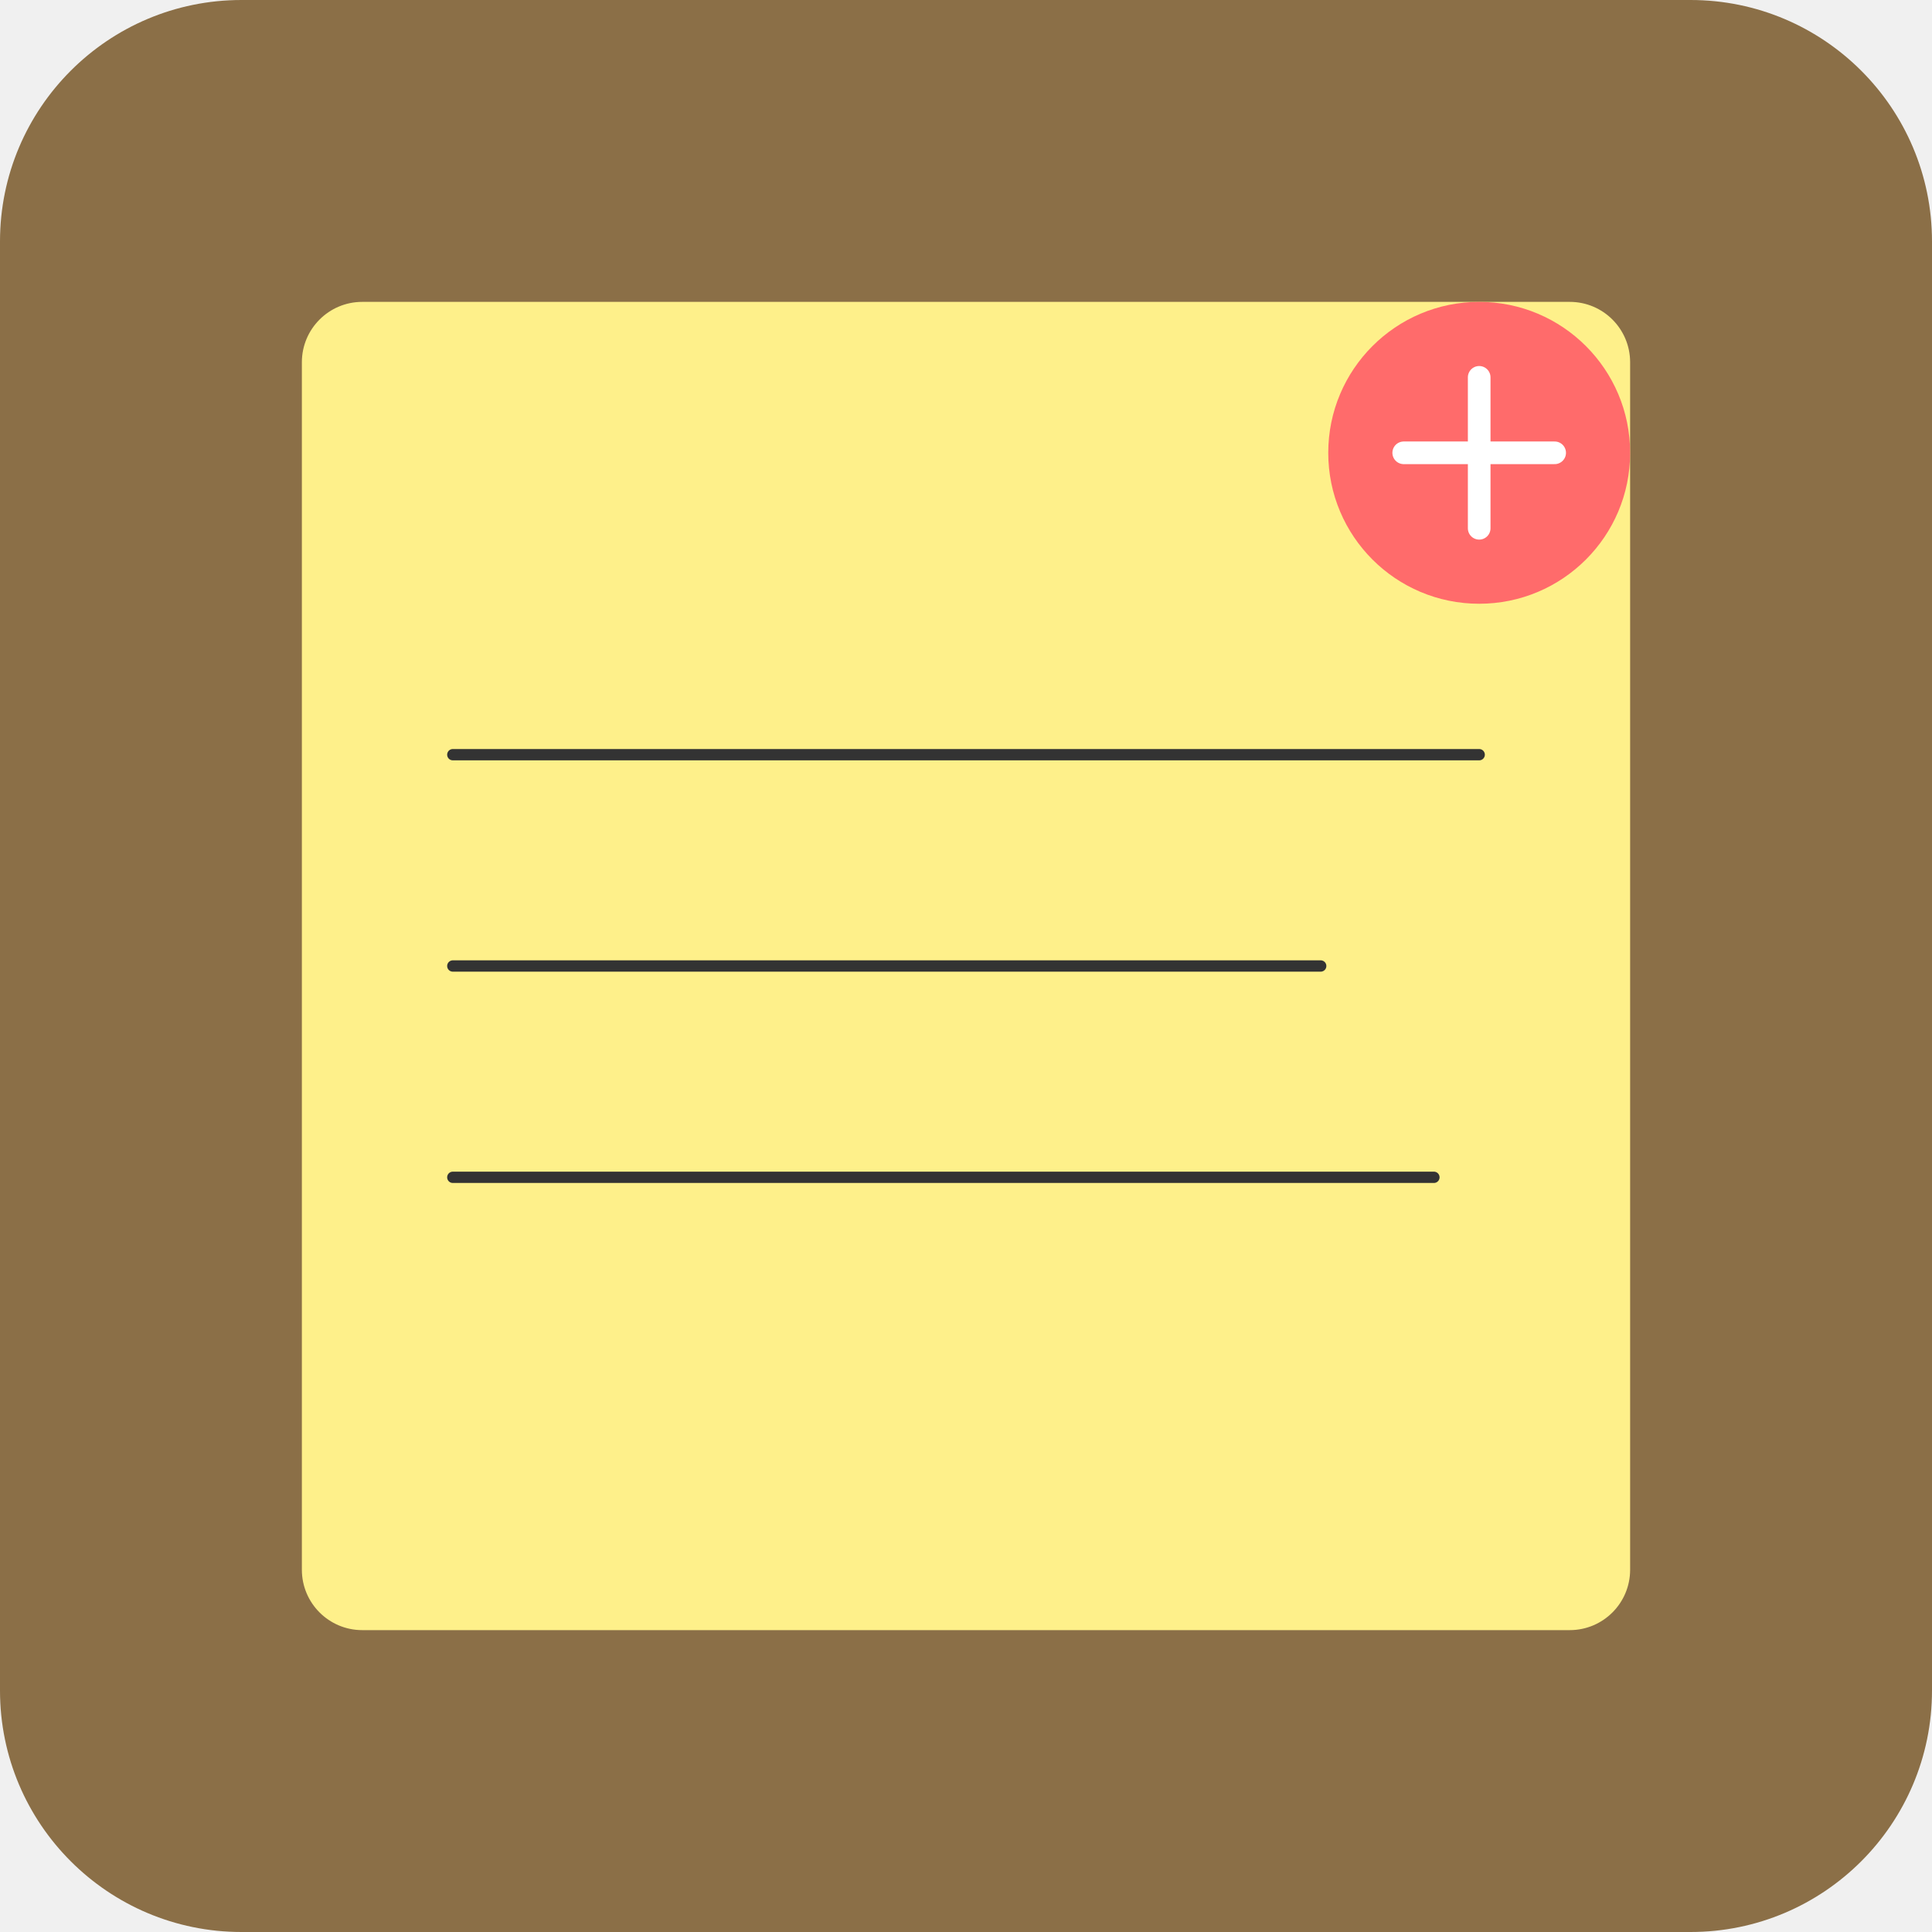
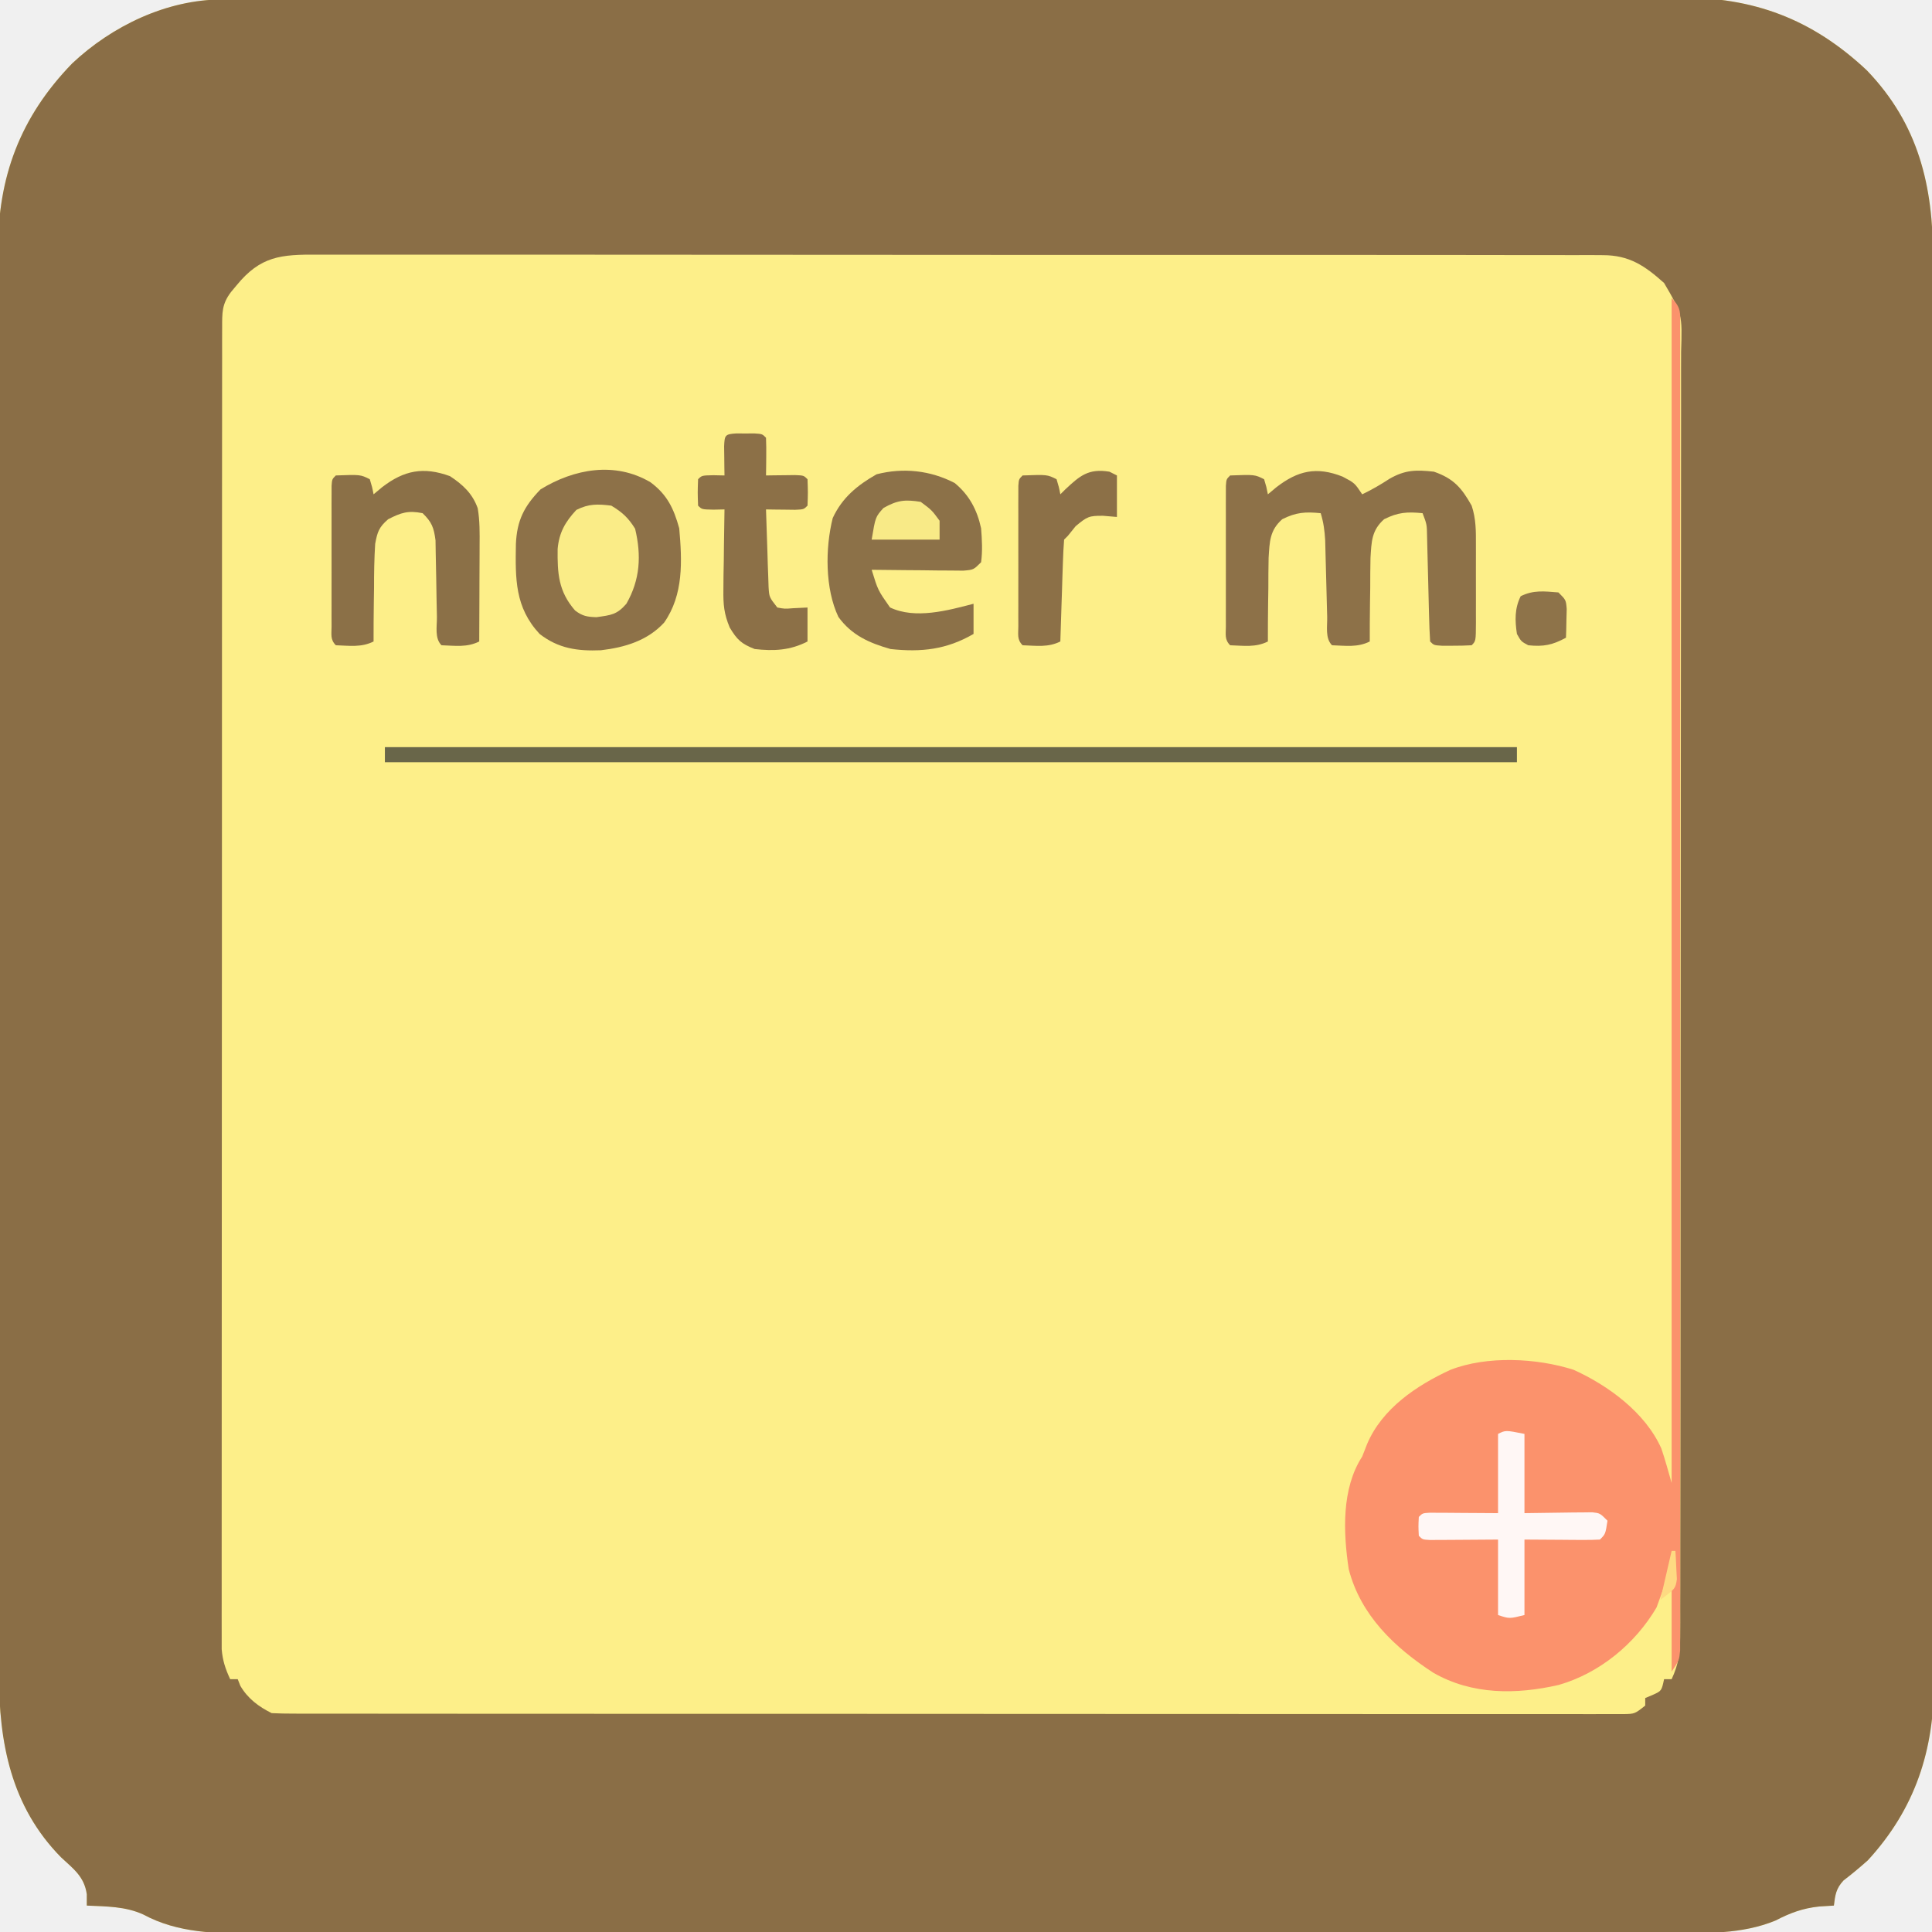
- <svg xmlns="http://www.w3.org/2000/svg" viewBox="0 0 512 512">
-   <rect width="512" height="512" rx="64" fill="#8b6f47" />
-   <rect x="80" y="80" width="352" height="352" rx="16" fill="#fef08a" />
-   <path d="M 120 200 L 392 200" stroke="#333" stroke-width="3" stroke-linecap="round" />
-   <path d="M 120 256 L 350 256" stroke="#333" stroke-width="3" stroke-linecap="round" />
-   <path d="M 120 312 L 380 312" stroke="#333" stroke-width="3" stroke-linecap="round" />
-   <circle cx="392" cy="120" r="40" fill="#ff6b6b" />
-   <path d="M 392 100 L 392 140" stroke="white" stroke-width="6" stroke-linecap="round" />
-   <path d="M 372 120 L 412 120" stroke="white" stroke-width="6" stroke-linecap="round" />
+ <svg xmlns="http://www.w3.org/2000/svg" version="1.1" width="512" height="512">
+   <path d="M0 0 C0.689 -0.003 1.377 -0.005 2.087 -0.008 C4.406 -0.016 6.724 -0.016 9.043 -0.017 C10.718 -0.021 12.393 -0.025 14.068 -0.03 C18.68 -0.042 23.292 -0.048 27.904 -0.052 C32.875 -0.058 37.846 -0.07 42.817 -0.081 C54.829 -0.105 66.841 -0.12 78.852 -0.133 C82.246 -0.136 85.64 -0.14 89.033 -0.144 C110.112 -0.17 131.191 -0.192 152.27 -0.204 C157.153 -0.207 162.037 -0.21 166.92 -0.213 C168.134 -0.214 169.347 -0.215 170.598 -0.215 C190.245 -0.228 209.892 -0.261 229.539 -0.303 C249.717 -0.345 269.895 -0.369 290.072 -0.374 C301.399 -0.378 312.725 -0.389 324.051 -0.422 C333.701 -0.45 343.35 -0.461 353 -0.45 C357.919 -0.445 362.839 -0.448 367.758 -0.472 C372.271 -0.495 376.784 -0.494 381.298 -0.475 C382.921 -0.472 384.544 -0.478 386.168 -0.493 C405.808 -0.665 421.379 5.142 435.899 18.766 C449.62 33.026 453.488 49.409 453.448 68.501 C453.452 70.181 453.456 71.862 453.462 73.543 C453.474 78.151 453.474 82.76 453.471 87.369 C453.471 92.343 453.482 97.317 453.491 102.291 C453.508 112.034 453.514 121.776 453.515 131.518 C453.516 139.439 453.52 147.359 453.526 155.28 C453.544 177.745 453.553 200.209 453.551 222.674 C453.551 224.49 453.551 224.49 453.551 226.343 C453.551 227.555 453.551 228.767 453.551 230.016 C453.55 249.659 453.569 269.301 453.597 288.944 C453.626 309.12 453.64 329.297 453.638 349.474 C453.638 360.798 453.643 372.123 453.665 383.447 C453.683 393.09 453.687 402.732 453.674 412.375 C453.667 417.292 453.667 422.209 453.684 427.126 C453.7 431.633 453.697 436.14 453.68 440.648 C453.677 442.272 453.68 443.897 453.692 445.521 C453.809 463.857 448.729 479.485 436.181 493.137 C434.087 494.999 431.976 496.772 429.747 498.469 C427.755 500.59 427.523 502.293 427.181 505.137 C425.881 505.22 424.582 505.302 423.243 505.387 C418.899 505.856 415.567 507.09 411.712 509.102 C402.677 512.797 393.344 512.422 383.766 512.398 C382.092 512.401 380.418 512.405 378.744 512.409 C374.159 512.42 369.573 512.417 364.987 512.413 C360.036 512.411 355.085 512.42 350.134 512.427 C340.44 512.44 330.746 512.442 321.051 512.439 C313.17 512.438 305.289 512.439 297.408 512.444 C296.286 512.444 295.164 512.445 294.008 512.445 C291.728 512.447 289.448 512.448 287.169 512.449 C265.794 512.46 244.419 512.458 223.045 512.452 C203.498 512.446 183.952 512.458 164.406 512.477 C144.328 512.496 124.249 512.504 104.171 512.501 C92.902 512.499 81.633 512.501 70.364 512.515 C60.77 512.527 51.176 512.529 41.582 512.517 C36.689 512.511 31.797 512.51 26.904 512.522 C22.42 512.532 17.937 512.529 13.453 512.515 C11.836 512.513 10.219 512.515 8.602 512.523 C-1.519 512.57 -11.697 512.453 -20.819 507.512 C-25.59 505.325 -30.627 505.381 -35.819 505.137 C-35.819 504.147 -35.819 503.157 -35.819 502.137 C-36.471 497.481 -39.31 495.441 -42.628 492.36 C-55.934 478.864 -59.125 461.841 -59.087 443.773 C-59.091 442.093 -59.095 440.412 -59.101 438.732 C-59.113 434.123 -59.113 429.514 -59.11 424.906 C-59.11 419.931 -59.121 414.957 -59.13 409.983 C-59.147 400.24 -59.152 390.498 -59.153 380.756 C-59.154 372.835 -59.159 364.915 -59.165 356.994 C-59.183 334.529 -59.192 312.065 -59.19 289.6 C-59.19 288.389 -59.19 287.179 -59.19 285.931 C-59.19 284.719 -59.19 283.507 -59.19 282.258 C-59.189 262.615 -59.208 242.973 -59.236 223.33 C-59.265 203.154 -59.279 182.977 -59.277 162.8 C-59.276 151.476 -59.282 140.151 -59.303 128.827 C-59.322 119.184 -59.326 109.542 -59.312 99.899 C-59.306 94.982 -59.306 90.065 -59.323 85.148 C-59.339 80.641 -59.336 76.134 -59.319 71.626 C-59.315 70.002 -59.319 68.377 -59.33 66.753 C-59.457 47.099 -53.45 31.131 -39.69 16.942 C-29.126 7.001 -14.618 0.028 0 0 Z " fill="#FDEF89" transform="translate(58.81939,-0.1370144)" />
+   <path d="M0 0 C0.689 -0.003 1.377 -0.005 2.087 -0.008 C4.406 -0.016 6.724 -0.016 9.043 -0.017 C10.718 -0.021 12.393 -0.025 14.068 -0.03 C18.68 -0.042 23.292 -0.048 27.904 -0.052 C32.875 -0.058 37.846 -0.07 42.817 -0.081 C54.829 -0.105 66.841 -0.12 78.852 -0.133 C82.246 -0.136 85.64 -0.14 89.033 -0.144 C110.112 -0.17 131.191 -0.192 152.27 -0.204 C157.153 -0.207 162.037 -0.21 166.92 -0.213 C168.134 -0.214 169.347 -0.215 170.598 -0.215 C190.245 -0.228 209.892 -0.261 229.539 -0.303 C249.717 -0.345 269.895 -0.369 290.072 -0.374 C301.399 -0.378 312.725 -0.389 324.051 -0.422 C333.701 -0.45 343.35 -0.461 353 -0.45 C357.919 -0.445 362.839 -0.448 367.758 -0.472 C372.271 -0.495 376.784 -0.494 381.298 -0.475 C382.921 -0.472 384.544 -0.478 386.168 -0.493 C405.808 -0.665 421.379 5.142 435.899 18.766 C449.62 33.026 453.488 49.409 453.448 68.501 C453.452 70.181 453.456 71.862 453.462 73.543 C453.474 78.151 453.474 82.76 453.471 87.369 C453.471 92.343 453.482 97.317 453.491 102.291 C453.508 112.034 453.514 121.776 453.515 131.518 C453.516 139.439 453.52 147.359 453.526 155.28 C453.544 177.745 453.553 200.209 453.551 222.674 C453.551 224.49 453.551 224.49 453.551 226.343 C453.551 227.555 453.551 228.767 453.551 230.016 C453.55 249.659 453.569 269.301 453.597 288.944 C453.626 309.12 453.64 329.297 453.638 349.474 C453.638 360.798 453.643 372.123 453.665 383.447 C453.683 393.09 453.687 402.732 453.674 412.375 C453.667 417.292 453.667 422.209 453.684 427.126 C453.7 431.633 453.697 436.14 453.68 440.648 C453.677 442.272 453.68 443.897 453.692 445.521 C453.809 463.857 448.729 479.485 436.181 493.137 C434.087 494.999 431.976 496.772 429.747 498.469 C427.755 500.59 427.523 502.293 427.181 505.137 C425.881 505.22 424.582 505.302 423.243 505.387 C418.899 505.856 415.567 507.09 411.712 509.102 C402.677 512.797 393.344 512.422 383.766 512.398 C382.092 512.401 380.418 512.405 378.744 512.409 C374.159 512.42 369.573 512.417 364.987 512.413 C360.036 512.411 355.085 512.42 350.134 512.427 C340.44 512.44 330.746 512.442 321.051 512.439 C313.17 512.438 305.289 512.439 297.408 512.444 C296.286 512.444 295.164 512.445 294.008 512.445 C291.728 512.447 289.448 512.448 287.169 512.449 C265.794 512.46 244.419 512.458 223.045 512.452 C203.498 512.446 183.952 512.458 164.406 512.477 C144.328 512.496 124.249 512.504 104.171 512.501 C92.902 512.499 81.633 512.501 70.364 512.515 C60.77 512.527 51.176 512.529 41.582 512.517 C36.689 512.511 31.797 512.51 26.904 512.522 C22.42 512.532 17.937 512.529 13.453 512.515 C11.836 512.513 10.219 512.515 8.602 512.523 C-1.519 512.57 -11.697 512.453 -20.819 507.512 C-25.59 505.325 -30.627 505.381 -35.819 505.137 C-35.819 504.147 -35.819 503.157 -35.819 502.137 C-36.471 497.481 -39.31 495.441 -42.628 492.36 C-55.934 478.864 -59.125 461.841 -59.087 443.773 C-59.091 442.093 -59.095 440.412 -59.101 438.732 C-59.113 434.123 -59.113 429.514 -59.11 424.906 C-59.11 419.931 -59.121 414.957 -59.13 409.983 C-59.147 400.24 -59.152 390.498 -59.153 380.756 C-59.154 372.835 -59.159 364.915 -59.165 356.994 C-59.183 334.529 -59.192 312.065 -59.19 289.6 C-59.19 288.389 -59.19 287.179 -59.19 285.931 C-59.19 284.719 -59.19 283.507 -59.19 282.258 C-59.189 262.615 -59.208 242.973 -59.236 223.33 C-59.265 203.154 -59.279 182.977 -59.277 162.8 C-59.276 151.476 -59.282 140.151 -59.303 128.827 C-59.322 119.184 -59.326 109.542 -59.312 99.899 C-59.306 94.982 -59.306 90.065 -59.323 85.148 C-59.339 80.641 -59.336 76.134 -59.319 71.626 C-59.315 70.002 -59.319 68.377 -59.33 66.753 C-59.457 47.099 -53.45 31.131 -39.69 16.942 C-29.126 7.001 -14.618 0.028 0 0 Z M3.868 75.762 C3.377 76.352 2.886 76.943 2.38 77.551 C-0.042 80.753 0.055 83.008 0.052 86.976 C0.049 88.227 0.046 89.479 0.042 90.768 C0.044 92.17 0.045 93.571 0.047 94.973 C0.045 96.452 0.043 97.931 0.04 99.41 C0.034 103.489 0.034 107.568 0.035 111.647 C0.035 116.04 0.03 120.434 0.025 124.827 C0.017 133.44 0.014 142.054 0.014 150.667 C0.013 157.667 0.011 164.666 0.008 171.665 C-0.001 191.494 -0.006 211.323 -0.005 231.153 C-0.005 232.222 -0.005 233.292 -0.005 234.395 C-0.005 235.466 -0.005 236.537 -0.005 237.641 C-0.004 255.003 -0.014 272.365 -0.028 289.728 C-0.042 307.54 -0.049 325.353 -0.048 343.165 C-0.048 353.171 -0.051 363.178 -0.061 373.184 C-0.07 381.704 -0.073 390.224 -0.066 398.743 C-0.063 403.092 -0.063 407.441 -0.071 411.79 C-0.079 415.769 -0.078 419.749 -0.069 423.728 C-0.067 425.169 -0.069 426.611 -0.075 428.052 C-0.082 430.008 -0.075 431.965 -0.068 433.921 C-0.068 435.008 -0.069 436.096 -0.069 437.216 C0.188 440.222 0.912 442.416 2.181 445.137 C2.841 445.137 3.501 445.137 4.181 445.137 C4.521 446.003 4.521 446.003 4.868 446.887 C6.847 450.279 9.69 452.392 13.181 454.137 C15.137 454.234 17.097 454.264 19.056 454.266 C20.316 454.269 21.575 454.272 22.873 454.275 C24.284 454.274 25.695 454.272 27.106 454.271 C28.595 454.273 30.083 454.275 31.572 454.278 C35.677 454.284 39.783 454.284 43.889 454.282 C48.311 454.282 52.733 454.288 57.155 454.292 C65.824 454.301 74.493 454.304 83.162 454.304 C90.205 454.305 97.248 454.307 104.291 454.31 C124.241 454.319 144.191 454.323 164.141 454.322 C165.755 454.322 165.755 454.322 167.403 454.322 C168.48 454.322 169.558 454.322 170.668 454.322 C188.142 454.322 205.616 454.331 223.089 454.345 C241.012 454.36 258.936 454.367 276.859 454.366 C286.929 454.366 296.999 454.368 307.069 454.379 C315.641 454.388 324.214 454.39 332.786 454.384 C337.163 454.38 341.54 454.38 345.917 454.389 C349.92 454.397 353.922 454.395 357.925 454.387 C359.377 454.385 360.829 454.387 362.282 454.392 C364.247 454.399 366.213 454.393 368.179 454.386 C369.274 454.386 370.368 454.386 371.496 454.387 C374.405 454.331 374.405 454.331 377.181 452.137 C377.181 451.477 377.181 450.817 377.181 450.137 C377.82 449.869 378.459 449.601 379.118 449.325 C381.512 448.25 381.512 448.25 382.181 445.137 C382.841 445.137 383.501 445.137 384.181 445.137 C385.989 441.255 386.432 438.2 386.438 433.932 C386.448 432.047 386.448 432.047 386.457 430.123 C386.454 428.731 386.451 427.339 386.448 425.947 C386.452 424.466 386.456 422.985 386.462 421.505 C386.474 417.434 386.474 413.364 386.471 409.294 C386.471 404.904 386.482 400.515 386.491 396.126 C386.508 387.526 386.514 378.927 386.515 370.328 C386.516 363.34 386.52 356.351 386.526 349.363 C386.544 329.557 386.553 309.75 386.551 289.944 C386.551 288.876 386.551 287.808 386.551 286.708 C386.551 285.104 386.551 285.104 386.551 283.468 C386.55 266.132 386.569 248.797 386.597 231.461 C386.626 213.668 386.64 195.874 386.638 178.081 C386.638 168.089 386.643 158.096 386.665 148.104 C386.683 139.598 386.687 131.092 386.674 122.586 C386.667 118.244 386.667 113.904 386.684 109.563 C386.7 105.59 386.697 101.617 386.68 97.644 C386.677 96.206 386.68 94.768 386.692 93.33 C387.001 83.359 387.001 83.359 382.181 75.137 C377.073 70.554 372.949 67.763 365.975 67.757 C364.719 67.748 363.462 67.74 362.167 67.731 C360.775 67.737 359.383 67.743 357.991 67.749 C356.51 67.745 355.029 67.74 353.548 67.733 C349.478 67.719 345.408 67.723 341.337 67.73 C336.948 67.735 332.559 67.722 328.169 67.712 C319.57 67.695 310.971 67.694 302.371 67.699 C295.383 67.703 288.395 67.702 281.407 67.697 C280.413 67.696 279.419 67.695 278.395 67.694 C276.375 67.693 274.356 67.691 272.337 67.69 C253.395 67.676 234.454 67.681 215.512 67.693 C198.176 67.703 180.84 67.69 163.505 67.666 C145.711 67.642 127.918 67.632 110.125 67.639 C100.132 67.642 90.14 67.64 80.148 67.622 C71.641 67.608 63.135 67.607 54.629 67.624 C50.288 67.633 45.947 67.635 41.606 67.62 C37.633 67.606 33.661 67.611 29.687 67.63 C28.249 67.634 26.811 67.631 25.373 67.62 C15.625 67.555 10.221 67.988 3.868 75.762 Z " fill="#8A6E46" transform="translate(58.81939,-0.1370144)" />
+   <path d="M0 0 C2.7 2.7 2.251 4.067 2.252 7.844 C2.257 9.097 2.262 10.35 2.267 11.64 C2.263 13.043 2.259 14.446 2.254 15.849 C2.256 17.33 2.259 18.81 2.263 20.291 C2.272 24.373 2.268 28.456 2.261 32.539 C2.257 36.937 2.264 41.334 2.269 45.732 C2.278 54.352 2.276 62.973 2.271 71.594 C2.266 78.598 2.265 85.602 2.268 92.606 C2.268 93.601 2.268 94.597 2.269 95.622 C2.269 97.644 2.27 99.665 2.271 101.687 C2.276 120.663 2.27 139.639 2.259 158.615 C2.25 174.911 2.252 191.206 2.261 207.502 C2.271 226.407 2.276 245.312 2.27 264.216 C2.269 266.231 2.268 268.245 2.268 270.26 C2.267 271.747 2.267 271.747 2.267 273.264 C2.265 280.262 2.268 287.26 2.273 294.259 C2.278 302.784 2.277 311.309 2.266 319.833 C2.261 324.186 2.259 328.539 2.265 332.892 C2.271 336.872 2.268 340.852 2.257 344.833 C2.255 346.277 2.256 347.721 2.261 349.165 C2.267 351.12 2.26 353.075 2.252 355.03 C2.251 356.118 2.251 357.206 2.251 358.328 C2 361 2 361 0 364 C0 354.76 0 345.52 0 336 C-1.32 339.63 -2.64 343.26 -4 347 C-9.688 356.666 -19.114 364.422 -29.93 367.527 C-41.196 370.1 -52.874 370.181 -63.125 364.312 C-73.405 357.636 -82.416 349.091 -85.574 336.844 C-87.037 327.074 -87.51 315.478 -82 307 C-81.573 305.908 -81.147 304.816 -80.707 303.691 C-76.726 294.278 -67.574 288.145 -58.629 284.023 C-48.922 280.245 -35.863 280.869 -26 284 C-16.718 288.2 -6.937 295.392 -2.719 304.883 C-1.699 307.886 -0.871 310.951 0 314 C0 210.38 0 106.76 0 0 Z " fill="#FB926C" transform="translate(443,79)" />
+   <path d="M0 0 C3.188 1.688 3.188 1.688 5.188 4.688 C7.758 3.454 10.038 2.132 12.438 0.562 C16.574 -1.802 19.459 -1.838 24.188 -1.312 C29.385 0.487 31.516 2.938 34.188 7.688 C35.372 11.242 35.331 14.466 35.32 18.164 C35.321 18.89 35.322 19.616 35.323 20.364 C35.324 21.895 35.322 23.427 35.318 24.958 C35.313 27.311 35.318 29.663 35.324 32.016 C35.324 33.503 35.322 34.99 35.32 36.477 C35.322 37.184 35.324 37.891 35.326 38.62 C35.302 43.573 35.302 43.573 34.188 44.688 C32.523 44.786 30.855 44.817 29.188 44.812 C27.826 44.816 27.826 44.816 26.438 44.82 C24.188 44.688 24.188 44.688 23.188 43.688 C23.041 41.433 22.96 39.173 22.906 36.914 C22.888 36.235 22.869 35.555 22.85 34.855 C22.792 32.674 22.739 30.493 22.688 28.312 C22.62 25.45 22.546 22.588 22.469 19.727 C22.438 18.45 22.408 17.173 22.377 15.858 C22.323 12.664 22.323 12.664 21.188 9.688 C17.123 9.281 14.682 9.44 11 11.281 C7.669 14.227 7.651 17.216 7.383 21.52 C7.33 24.184 7.306 26.836 7.312 29.5 C7.294 30.874 7.274 32.249 7.25 33.623 C7.203 36.978 7.183 40.332 7.188 43.688 C3.934 45.314 0.795 44.802 -2.812 44.688 C-4.681 42.819 -4.032 39.667 -4.094 37.168 C-4.112 36.513 -4.131 35.858 -4.15 35.183 C-4.208 33.081 -4.261 30.978 -4.312 28.875 C-4.38 26.118 -4.454 23.362 -4.531 20.605 C-4.562 19.376 -4.592 18.146 -4.623 16.88 C-4.776 14.299 -5.057 12.143 -5.812 9.688 C-9.877 9.281 -12.318 9.44 -16 11.281 C-19.331 14.227 -19.349 17.216 -19.617 21.52 C-19.67 24.184 -19.694 26.836 -19.688 29.5 C-19.706 30.874 -19.726 32.249 -19.75 33.623 C-19.797 36.978 -19.817 40.332 -19.812 43.688 C-23.066 45.314 -26.205 44.802 -29.812 44.688 C-31.343 43.157 -30.94 41.775 -30.942 39.643 C-30.945 38.785 -30.948 37.927 -30.951 37.044 C-30.949 36.112 -30.947 35.179 -30.945 34.219 C-30.946 33.268 -30.947 32.317 -30.948 31.338 C-30.949 29.324 -30.947 27.31 -30.943 25.295 C-30.938 22.201 -30.943 19.106 -30.949 16.012 C-30.949 14.06 -30.947 12.108 -30.945 10.156 C-30.947 9.224 -30.949 8.292 -30.951 7.331 C-30.948 6.474 -30.945 5.616 -30.942 4.732 C-30.941 3.974 -30.94 3.215 -30.939 2.433 C-30.812 0.688 -30.812 0.688 -29.812 -0.312 C-23.287 -0.55 -23.287 -0.55 -20.812 0.688 C-20.188 2.75 -20.188 2.75 -19.812 4.688 C-19.07 4.069 -18.328 3.45 -17.562 2.812 C-11.876 -1.582 -6.935 -2.745 0 0 Z " fill="#8D7148" transform="translate(355.8125,126.3125)" />
+   <path d="M0 0 C4.447 3.297 6.17 6.982 7.617 12.199 C8.388 20.851 8.806 29.791 3.617 37.199 C-0.795 41.989 -6.793 43.775 -13.129 44.523 C-19.336 44.773 -24.39 44.082 -29.383 40.199 C-35.949 33.142 -35.817 25.585 -35.664 16.359 C-35.388 10.154 -33.516 6.392 -29.133 1.887 C-20.233 -3.574 -9.39 -5.552 0 0 Z " fill="#8D7148" transform="translate(172.3828,127.8008)" />
+   <path d="M0 0 C3.87 3.192 5.95 7.133 7 12 C7.24 15.021 7.409 17.992 7 21 C5 23 5 23 2.294 23.227 C1.174 23.217 0.053 23.206 -1.102 23.195 C-2.919 23.186 -2.919 23.186 -4.773 23.176 C-6.044 23.159 -7.315 23.142 -8.625 23.125 C-9.904 23.116 -11.182 23.107 -12.5 23.098 C-15.667 23.074 -18.833 23.041 -22 23 C-20.342 28.416 -20.342 28.416 -17.137 32.98 C-10.464 36.165 -1.809 33.786 5 32 C5 34.64 5 37.28 5 40 C-2.168 44.149 -8.803 44.885 -17 44 C-22.631 42.396 -27.293 40.354 -30.812 35.5 C-34.371 28.009 -34.329 17.285 -32.316 9.281 C-29.816 3.886 -25.816 0.598 -20.688 -2.312 C-13.641 -4.115 -6.476 -3.357 0 0 Z " fill="#8C7148" transform="translate(253,128)" />
+   <path d="M0 0 C99 0 198 0 300 0 C300 1.32 300 2.64 300 4 C201 4 102 4 0 4 C0 2.68 0 1.36 0 0 Z " fill="#696649" transform="translate(102,198)" />
+   <path d="M0 0 C3.392 2.236 5.959 4.59 7.349 8.497 C7.921 11.803 7.872 15.079 7.848 18.422 C7.846 19.149 7.845 19.875 7.843 20.624 C7.838 22.937 7.825 25.25 7.812 27.562 C7.807 29.134 7.803 30.706 7.799 32.277 C7.788 36.122 7.771 39.967 7.75 43.812 C4.497 45.439 1.358 44.927 -2.25 44.812 C-4.117 42.945 -3.425 39.788 -3.461 37.293 C-3.489 35.947 -3.518 34.602 -3.547 33.256 C-3.588 31.129 -3.625 29.003 -3.651 26.877 C-3.679 24.827 -3.725 22.779 -3.773 20.73 C-3.793 19.501 -3.813 18.271 -3.833 17.005 C-4.276 13.613 -4.819 12.179 -7.25 9.812 C-11.088 9.045 -12.915 9.641 -16.395 11.422 C-18.81 13.523 -19.237 14.742 -19.826 17.942 C-20.067 21.842 -20.134 25.72 -20.125 29.625 C-20.143 30.999 -20.164 32.374 -20.188 33.748 C-20.235 37.103 -20.254 40.457 -20.25 43.812 C-23.503 45.439 -26.642 44.927 -30.25 44.812 C-31.781 43.282 -31.377 41.9 -31.379 39.768 C-31.383 38.91 -31.386 38.052 -31.389 37.169 C-31.387 36.237 -31.385 35.304 -31.383 34.344 C-31.384 33.393 -31.385 32.442 -31.386 31.463 C-31.386 29.449 -31.385 27.435 -31.38 25.42 C-31.375 22.326 -31.38 19.231 -31.387 16.137 C-31.386 14.185 -31.385 12.233 -31.383 10.281 C-31.385 9.349 -31.387 8.417 -31.389 7.456 C-31.386 6.599 -31.383 5.741 -31.379 4.857 C-31.379 4.099 -31.378 3.34 -31.377 2.558 C-31.25 0.812 -31.25 0.812 -30.25 -0.188 C-23.725 -0.425 -23.725 -0.425 -21.25 0.812 C-20.625 2.875 -20.625 2.875 -20.25 4.812 C-19.508 4.194 -18.765 3.575 -18 2.938 C-12.177 -1.562 -7.011 -2.562 0 0 Z " fill="#8B7047" transform="translate(119.25,126.1875)" />
+   <path d="M0 0 C0.815 0.003 1.629 0.005 2.469 0.008 C3.283 0.005 4.098 0.003 4.938 0 C6.969 0.133 6.969 0.133 7.969 1.133 C8.041 2.819 8.053 4.508 8.031 6.195 C8.022 7.114 8.013 8.034 8.004 8.98 C7.992 9.691 7.981 10.401 7.969 11.133 C8.679 11.121 9.389 11.11 10.121 11.098 C11.04 11.089 11.959 11.08 12.906 11.07 C13.823 11.059 14.739 11.047 15.684 11.035 C17.969 11.133 17.969 11.133 18.969 12.133 C19.094 15.633 19.094 15.633 18.969 19.133 C17.969 20.133 17.969 20.133 15.684 20.23 C14.309 20.213 14.309 20.213 12.906 20.195 C11.987 20.186 11.068 20.177 10.121 20.168 C9.411 20.156 8.701 20.145 7.969 20.133 C8.079 23.904 8.209 27.675 8.344 31.445 C8.375 32.517 8.406 33.589 8.438 34.693 C8.476 35.721 8.515 36.749 8.555 37.809 C8.602 39.23 8.602 39.23 8.65 40.681 C8.818 43.386 8.818 43.386 10.969 46.133 C12.946 46.496 12.946 46.496 15.094 46.32 C16.372 46.258 17.651 46.197 18.969 46.133 C18.969 49.103 18.969 52.073 18.969 55.133 C14.383 57.5 10.014 57.711 4.969 57.133 C1.44 55.752 0.299 54.684 -1.646 51.435 C-3.17 47.802 -3.378 45.342 -3.324 41.422 C-3.315 40.178 -3.305 38.934 -3.295 37.652 C-3.27 36.367 -3.245 35.082 -3.219 33.758 C-3.205 32.449 -3.192 31.141 -3.178 29.793 C-3.142 26.572 -3.093 23.353 -3.031 20.133 C-4.001 20.153 -4.97 20.174 -5.969 20.195 C-9.031 20.133 -9.031 20.133 -10.031 19.133 C-10.156 15.633 -10.156 15.633 -10.031 12.133 C-9.031 11.133 -9.031 11.133 -5.969 11.07 C-4.515 11.101 -4.515 11.101 -3.031 11.133 C-3.043 10.423 -3.054 9.712 -3.066 8.98 C-3.08 7.602 -3.08 7.602 -3.094 6.195 C-3.105 5.279 -3.117 4.362 -3.129 3.418 C-3.004 0.496 -2.912 0.19 0 0 Z " fill="#8C7047" transform="translate(195.0312,114.8672)" />
+   <path d="M0 0 C0.66 0.33 1.32 0.66 2 1 C2 4.63 2 8.26 2 12 C0.783 11.897 -0.434 11.794 -1.688 11.688 C-5.403 11.661 -5.871 11.893 -8.938 14.438 C-9.618 15.283 -10.299 16.129 -11 17 C-11.33 17.33 -11.66 17.66 -12 18 C-12.158 19.998 -12.251 22.001 -12.316 24.004 C-12.358 25.219 -12.4 26.434 -12.443 27.686 C-12.483 28.965 -12.522 30.244 -12.562 31.562 C-12.606 32.846 -12.649 34.129 -12.693 35.451 C-12.8 38.634 -12.902 41.817 -13 45 C-16.253 46.627 -19.392 46.115 -23 46 C-24.531 44.469 -24.127 43.088 -24.129 40.955 C-24.133 40.097 -24.136 39.24 -24.139 38.356 C-24.137 37.424 -24.135 36.492 -24.133 35.531 C-24.134 34.581 -24.135 33.63 -24.136 32.651 C-24.136 30.636 -24.135 28.622 -24.13 26.608 C-24.125 23.513 -24.13 20.419 -24.137 17.324 C-24.136 15.372 -24.135 13.421 -24.133 11.469 C-24.135 10.536 -24.137 9.604 -24.139 8.644 C-24.136 7.786 -24.133 6.928 -24.129 6.045 C-24.129 5.286 -24.128 4.528 -24.127 3.746 C-24 2 -24 2 -23 1 C-16.475 0.763 -16.475 0.763 -14 2 C-13.375 4.062 -13.375 4.062 -13 6 C-12.564 5.567 -12.129 5.134 -11.68 4.688 C-7.821 1.079 -5.548 -0.903 0 0 Z " fill="#8C7047" transform="translate(294,125)" />
+   <path d="M0 0 C0 6.93 0 13.86 0 21 C6.492 20.921 6.492 20.921 12.984 20.82 C13.791 20.815 14.598 20.81 15.43 20.805 C16.257 20.794 17.085 20.784 17.937 20.773 C20 21 20 21 22 23 C21.464 26.536 21.464 26.536 20 28 C18.511 28.087 17.019 28.107 15.527 28.098 C14.718 28.095 13.908 28.093 13.074 28.09 C12.039 28.081 11.004 28.072 9.938 28.062 C6.658 28.042 3.379 28.021 0 28 C0 34.6 0 41.2 0 48 C-4 49 -4 49 -7 48 C-7 41.4 -7 34.8 -7 28 C-13.537 28.04 -13.537 28.04 -20.074 28.09 C-20.884 28.093 -21.693 28.095 -22.527 28.098 C-23.776 28.106 -23.776 28.106 -25.051 28.114 C-27 28 -27 28 -28 27 C-28.125 24.5 -28.125 24.5 -28 22 C-27 21 -27 21 -25.051 20.886 C-24.218 20.892 -23.385 20.897 -22.527 20.902 C-21.718 20.905 -20.908 20.907 -20.074 20.91 C-19.039 20.919 -18.004 20.928 -16.938 20.938 C-13.658 20.958 -10.379 20.979 -7 21 C-7 14.07 -7 7.14 -7 0 C-5 -1 -5 -1 0 0 Z " fill="#FFF7F5" transform="translate(404,380)" />
+   <path d="M0 0 C2.911 1.747 4.534 3.246 6.312 6.125 C8.014 13.239 7.64 19.63 4 26 C1.457 28.92 -0.029 29.004 -3.938 29.562 C-6.397 29.475 -7.62 29.288 -9.594 27.793 C-14.027 22.702 -14.295 17.943 -14.219 11.473 C-13.834 7.119 -12.185 4.27 -9.25 1.125 C-5.96 -0.52 -3.629 -0.446 0 0 Z " fill="#FAEC87" transform="translate(162,134)" />
+   <path d="M0 0 C2 2 2 2 2.195 4.383 C2.172 5.288 2.149 6.193 2.125 7.125 C2.107 8.035 2.089 8.945 2.07 9.883 C2.047 10.581 2.024 11.28 2 12 C-1.539 13.918 -3.935 14.432 -8 14 C-9.875 13 -9.875 13 -11 11 C-11.534 7.442 -11.628 4.255 -10 1 C-6.63 -0.685 -3.736 -0.297 0 0 Z " fill="#8E7349" transform="translate(413,157)" />
+   <path d="M0 0 C2.938 2.188 2.938 2.188 5 5 C5 6.65 5 8.3 5 10 C-0.94 10 -6.88 10 -13 10 C-12 4 -12 4 -9.875 1.625 C-6.2 -0.452 -4.162 -0.669 0 0 Z " fill="#F8EA87" transform="translate(244,133)" />
+   <path d="M0 0 C0.33 0 0.66 0 1 0 C1.108 1.603 1.186 3.207 1.25 4.812 C1.296 5.706 1.343 6.599 1.391 7.52 C1 10 1 10 -3 13 C-2.01 8.71 -1.02 4.42 0 0 Z " fill="#FEDA82" transform="translate(443,411)" />
</svg>
